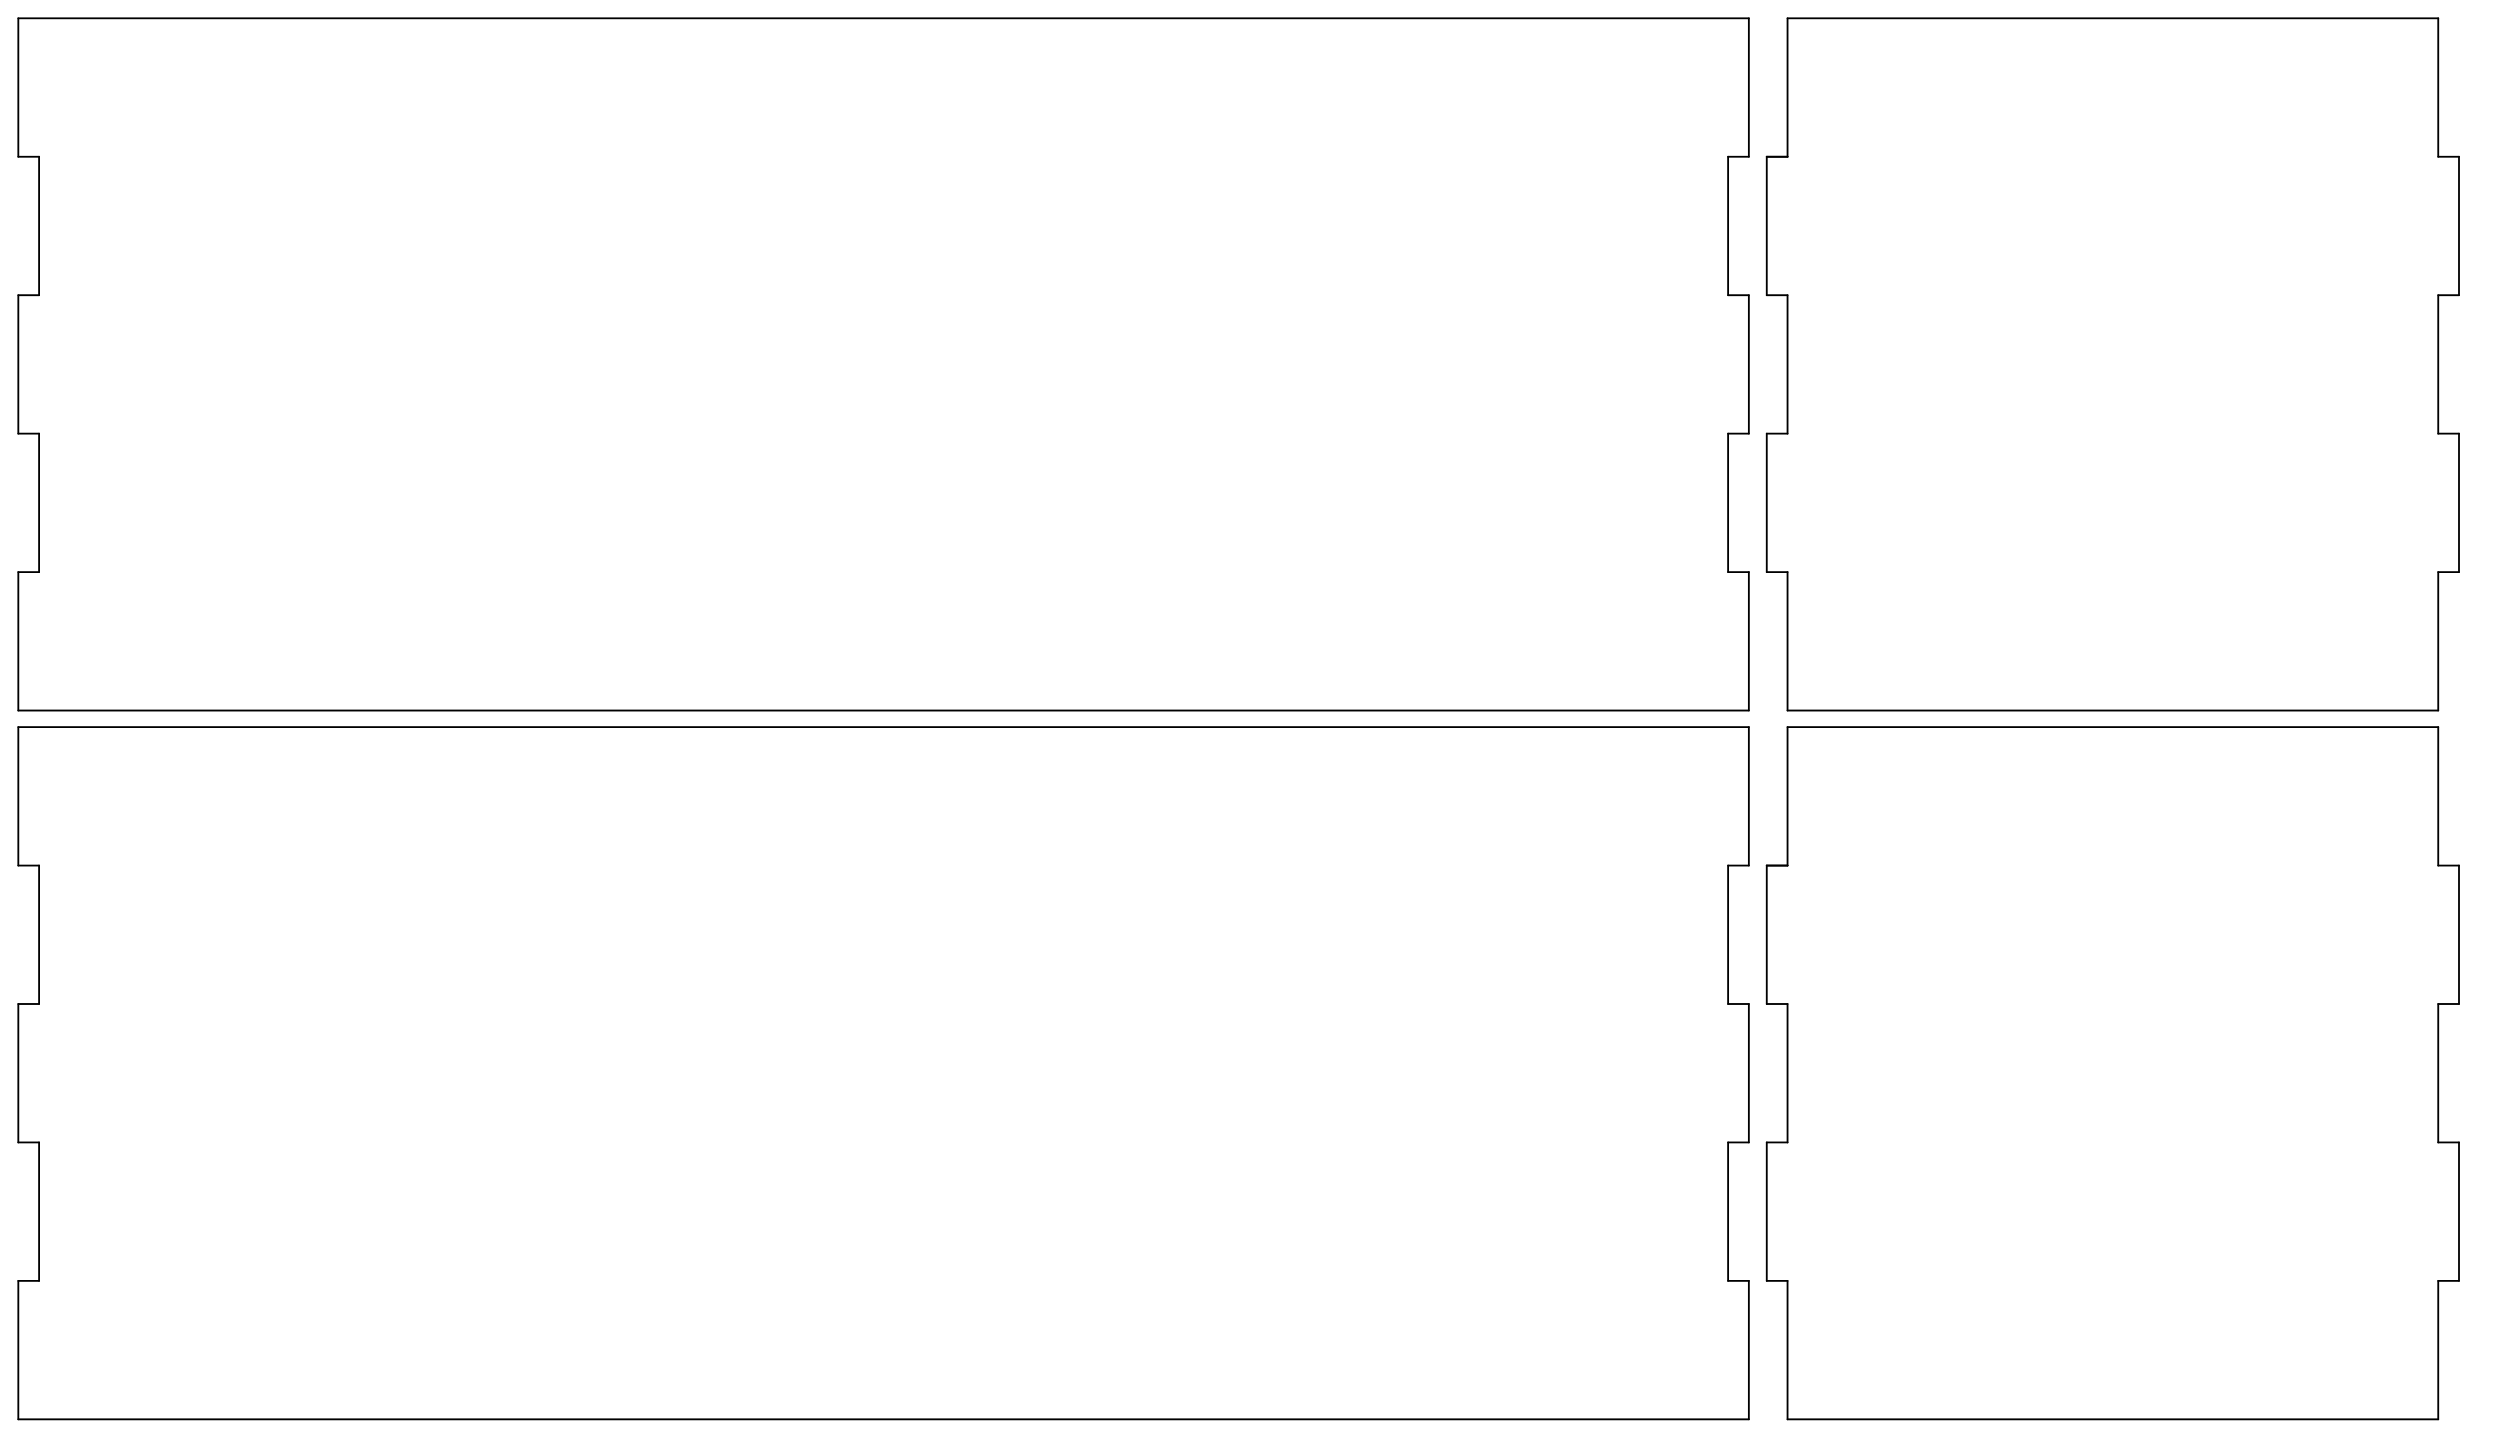
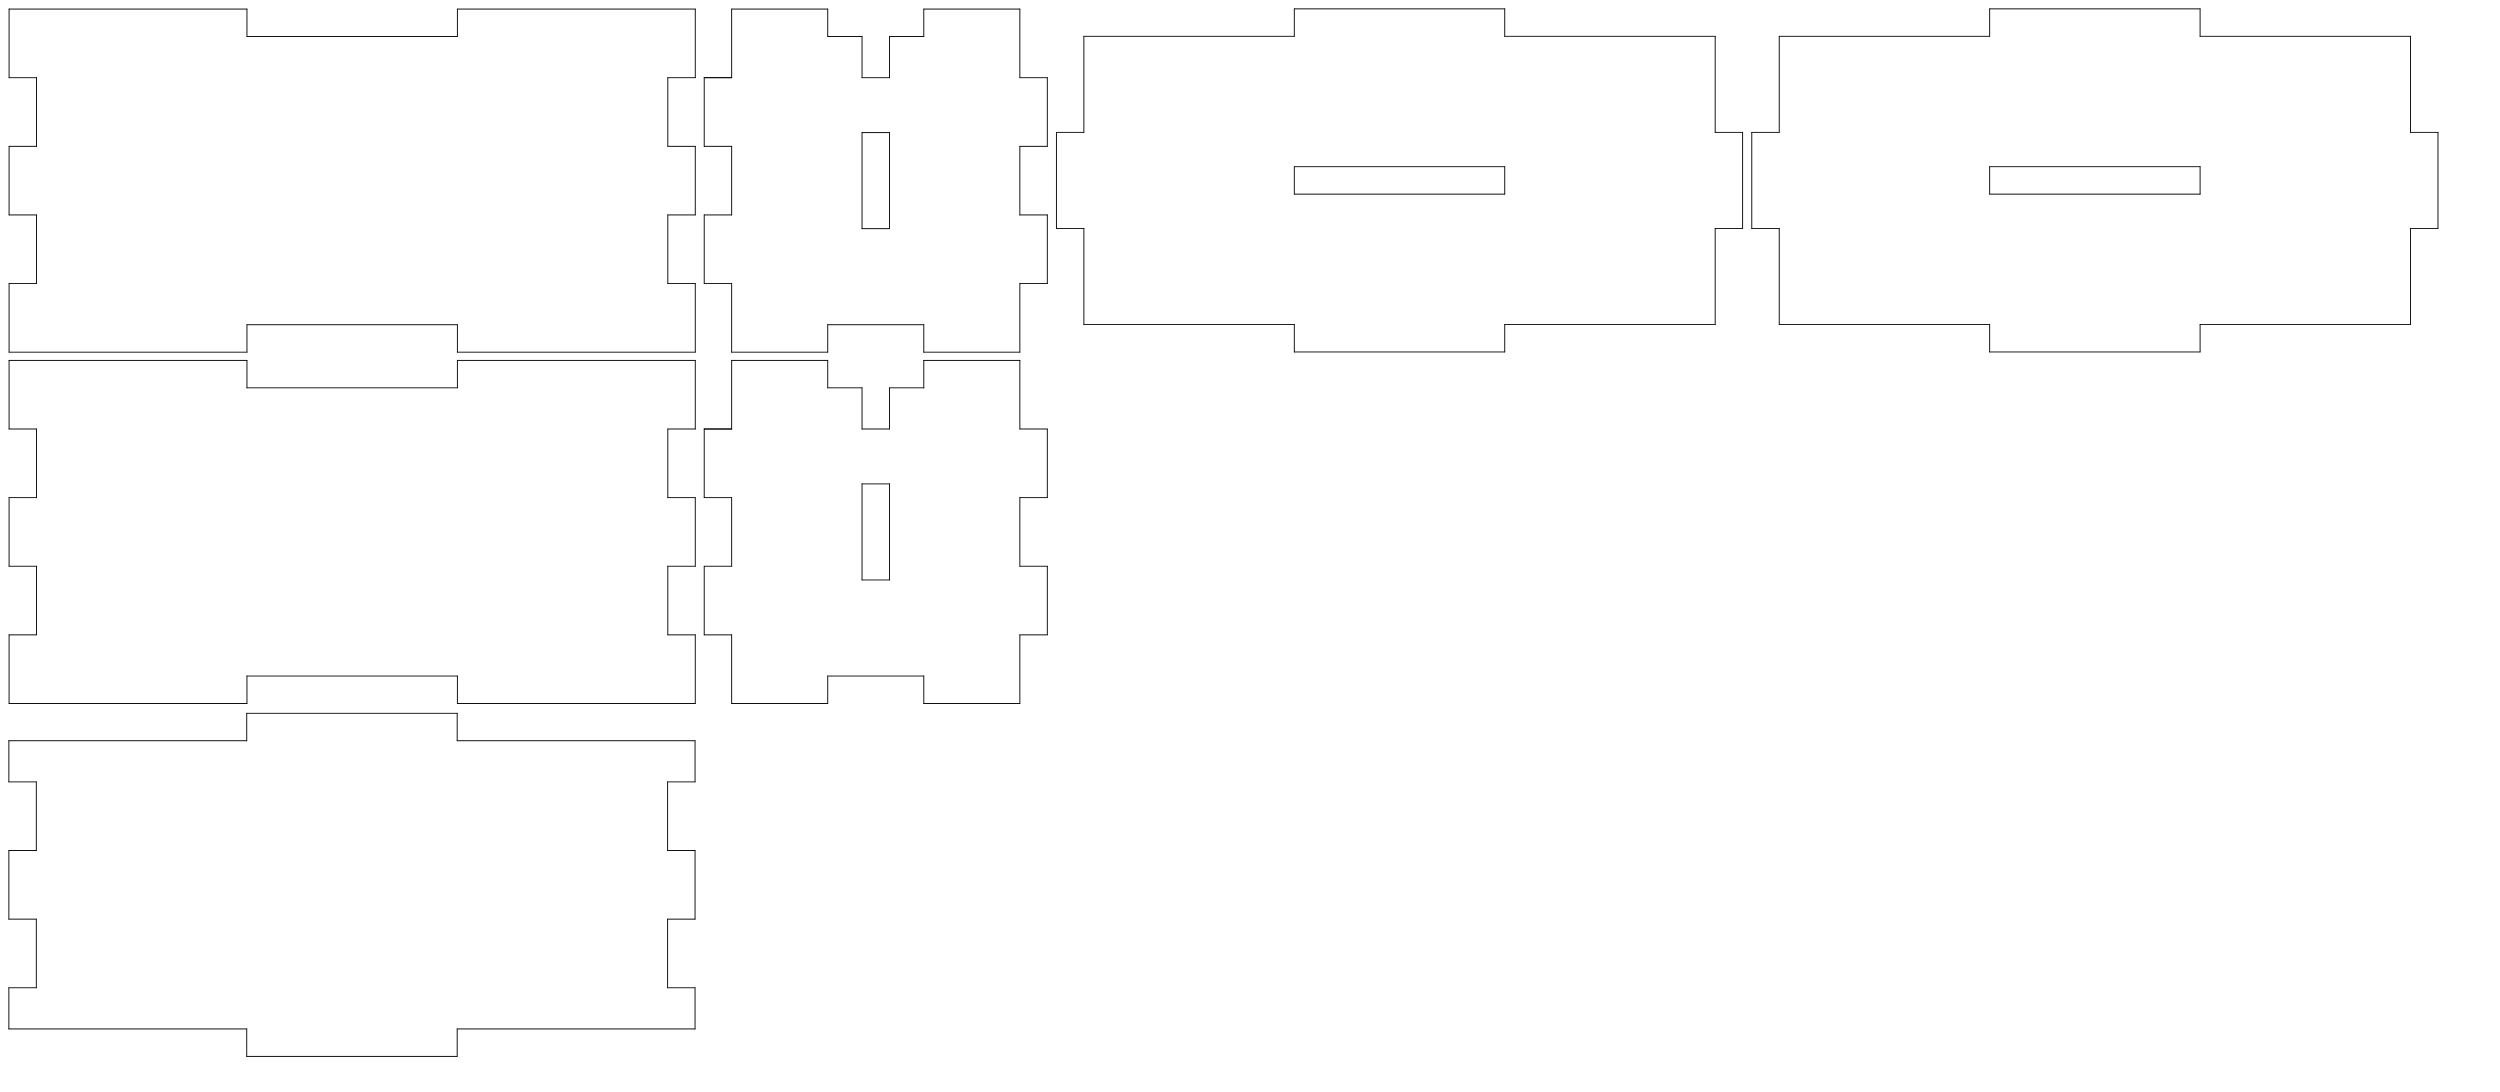
- <svg xmlns="http://www.w3.org/2000/svg" style="fill-opacity:1; color-rendering:auto; color-interpolation:auto; text-rendering:auto; stroke:black; stroke-linecap:square; stroke-miterlimit:10; shape-rendering:auto; stroke-opacity:1; fill:black; stroke-dasharray:none; font-weight:normal; stroke-width:1; font-family:'Dialog'; font-style:normal; stroke-linejoin:miter; font-size:12px; stroke-dashoffset:0; image-rendering:auto;" width="1365" height="785">
+ <svg xmlns="http://www.w3.org/2000/svg" style="fill-opacity:1; color-rendering:auto; color-interpolation:auto; text-rendering:auto; stroke:black; stroke-linecap:square; stroke-miterlimit:10; shape-rendering:auto; stroke-opacity:1; fill:black; stroke-dasharray:none; font-weight:normal; stroke-width:1; font-family:'Dialog'; font-style:normal; stroke-linejoin:miter; font-size:12px; stroke-dashoffset:0; image-rendering:auto;" width="2754" height="1202">
  <defs id="genericDefs" />
  <g>
    <g style="stroke-linecap:round;">
-       <line y2="10" style="fill:none;" x1="10" x2="954.882" y1="10" />
+       <line y2="10" style="fill:none;" x1="10" x2="272.047" y1="10" />
    </g>
    <g style="stroke-linecap:round;">
-       <line y2="85.591" style="fill:none;" x1="954.882" x2="954.882" y1="10" />
-       <line y2="85.591" style="fill:none;" x1="954.882" x2="943.543" y1="85.591" />
-       <line y2="161.181" style="fill:none;" x1="943.543" x2="943.543" y1="85.591" />
-       <line y2="161.181" style="fill:none;" x1="943.543" x2="954.882" y1="161.181" />
-       <line y2="236.772" style="fill:none;" x1="954.882" x2="954.882" y1="161.181" />
-       <line y2="236.772" style="fill:none;" x1="954.882" x2="943.543" y1="236.772" />
-       <line y2="312.362" style="fill:none;" x1="943.543" x2="943.543" y1="236.772" />
-       <line y2="312.362" style="fill:none;" x1="943.543" x2="954.882" y1="312.362" />
-       <line y2="387.953" style="fill:none;" x1="954.882" x2="954.882" y1="312.362" />
-       <line y2="387.953" style="fill:none;" x1="954.882" x2="10" y1="387.953" />
+       <line y2="40.236" style="fill:none;" x1="272.047" x2="272.047" y1="10" />
+       <line y2="40.236" style="fill:none;" x1="272.047" x2="503.858" y1="40.236" />
+       <line y2="10" style="fill:none;" x1="503.858" x2="503.858" y1="40.236" />
+       <line y2="10" style="fill:none;" x1="503.858" x2="765.906" y1="10" />
+       <line y2="85.591" style="fill:none;" x1="765.906" x2="765.906" y1="10" />
+       <line y2="85.591" style="fill:none;" x1="765.906" x2="735.669" y1="85.591" />
+       <line y2="161.181" style="fill:none;" x1="735.669" x2="735.669" y1="85.591" />
+       <line y2="161.181" style="fill:none;" x1="735.669" x2="765.906" y1="161.181" />
+       <line y2="236.772" style="fill:none;" x1="765.906" x2="765.906" y1="161.181" />
+       <line y2="236.772" style="fill:none;" x1="765.906" x2="735.669" y1="236.772" />
+       <line y2="312.362" style="fill:none;" x1="735.669" x2="735.669" y1="236.772" />
+       <line y2="312.362" style="fill:none;" x1="735.669" x2="765.906" y1="312.362" />
+       <line y2="387.953" style="fill:none;" x1="765.906" x2="765.906" y1="312.362" />
+       <line y2="387.953" style="fill:none;" x1="765.906" x2="503.858" y1="387.953" />
+       <line y2="357.717" style="fill:none;" x1="503.858" x2="503.858" y1="387.953" />
+       <line y2="357.717" style="fill:none;" x1="503.858" x2="272.047" y1="357.717" />
+       <line y2="387.953" style="fill:none;" x1="272.047" x2="272.047" y1="357.717" />
+       <line y2="387.953" style="fill:none;" x1="272.047" x2="10" y1="387.953" />
      <line y2="312.362" style="fill:none;" x1="10" x2="10" y1="387.953" />
-       <line y2="312.362" style="fill:none;" x1="10" x2="21.339" y1="312.362" />
-       <line y2="236.772" style="fill:none;" x1="21.339" x2="21.339" y1="312.362" />
-       <line y2="236.772" style="fill:none;" x1="21.339" x2="10" y1="236.772" />
+       <line y2="312.362" style="fill:none;" x1="10" x2="40.236" y1="312.362" />
+       <line y2="236.772" style="fill:none;" x1="40.236" x2="40.236" y1="312.362" />
+       <line y2="236.772" style="fill:none;" x1="40.236" x2="10" y1="236.772" />
      <line y2="161.181" style="fill:none;" x1="10" x2="10" y1="236.772" />
-       <line y2="161.181" style="fill:none;" x1="10" x2="21.339" y1="161.181" />
-       <line y2="85.591" style="fill:none;" x1="21.339" x2="21.339" y1="161.181" />
-       <line y2="85.591" style="fill:none;" x1="21.339" x2="10" y1="85.591" />
+       <line y2="161.181" style="fill:none;" x1="10" x2="40.236" y1="161.181" />
+       <line y2="85.591" style="fill:none;" x1="40.236" x2="40.236" y1="161.181" />
+       <line y2="85.591" style="fill:none;" x1="40.236" x2="10" y1="85.591" />
      <line y2="10" style="fill:none;" x1="10" x2="10" y1="85.591" />
-       <line y2="397" style="fill:none;" x1="10" x2="954.882" y1="397" />
-       <line y2="472.591" style="fill:none;" x1="954.882" x2="954.882" y1="397" />
-       <line y2="472.591" style="fill:none;" x1="954.882" x2="943.543" y1="472.591" />
-       <line y2="548.181" style="fill:none;" x1="943.543" x2="943.543" y1="472.591" />
-       <line y2="548.181" style="fill:none;" x1="943.543" x2="954.882" y1="548.181" />
-       <line y2="623.772" style="fill:none;" x1="954.882" x2="954.882" y1="548.181" />
-       <line y2="623.772" style="fill:none;" x1="954.882" x2="943.543" y1="623.772" />
-       <line y2="699.362" style="fill:none;" x1="943.543" x2="943.543" y1="623.772" />
-       <line y2="699.362" style="fill:none;" x1="943.543" x2="954.882" y1="699.362" />
-       <line y2="774.953" style="fill:none;" x1="954.882" x2="954.882" y1="699.362" />
-       <line y2="774.953" style="fill:none;" x1="954.882" x2="10" y1="774.953" />
+       <line y2="397" style="fill:none;" x1="10" x2="272.047" y1="397" />
+       <line y2="427.236" style="fill:none;" x1="272.047" x2="272.047" y1="397" />
+       <line y2="427.236" style="fill:none;" x1="272.047" x2="503.858" y1="427.236" />
+       <line y2="397" style="fill:none;" x1="503.858" x2="503.858" y1="427.236" />
+       <line y2="397" style="fill:none;" x1="503.858" x2="765.906" y1="397" />
+       <line y2="472.591" style="fill:none;" x1="765.906" x2="765.906" y1="397" />
+       <line y2="472.591" style="fill:none;" x1="765.906" x2="735.669" y1="472.591" />
+       <line y2="548.181" style="fill:none;" x1="735.669" x2="735.669" y1="472.591" />
+       <line y2="548.181" style="fill:none;" x1="735.669" x2="765.906" y1="548.181" />
+       <line y2="623.772" style="fill:none;" x1="765.906" x2="765.906" y1="548.181" />
+       <line y2="623.772" style="fill:none;" x1="765.906" x2="735.669" y1="623.772" />
+       <line y2="699.362" style="fill:none;" x1="735.669" x2="735.669" y1="623.772" />
+       <line y2="699.362" style="fill:none;" x1="735.669" x2="765.906" y1="699.362" />
+       <line y2="774.953" style="fill:none;" x1="765.906" x2="765.906" y1="699.362" />
+       <line y2="774.953" style="fill:none;" x1="765.906" x2="503.858" y1="774.953" />
+       <line y2="744.717" style="fill:none;" x1="503.858" x2="503.858" y1="774.953" />
+       <line y2="744.717" style="fill:none;" x1="503.858" x2="272.047" y1="744.717" />
+       <line y2="774.953" style="fill:none;" x1="272.047" x2="272.047" y1="744.717" />
+       <line y2="774.953" style="fill:none;" x1="272.047" x2="10" y1="774.953" />
      <line y2="699.362" style="fill:none;" x1="10" x2="10" y1="774.953" />
-       <line y2="699.362" style="fill:none;" x1="10" x2="21.339" y1="699.362" />
-       <line y2="623.772" style="fill:none;" x1="21.339" x2="21.339" y1="699.362" />
-       <line y2="623.772" style="fill:none;" x1="21.339" x2="10" y1="623.772" />
+       <line y2="699.362" style="fill:none;" x1="10" x2="40.236" y1="699.362" />
+       <line y2="623.772" style="fill:none;" x1="40.236" x2="40.236" y1="699.362" />
+       <line y2="623.772" style="fill:none;" x1="40.236" x2="10" y1="623.772" />
      <line y2="548.181" style="fill:none;" x1="10" x2="10" y1="623.772" />
-       <line y2="548.181" style="fill:none;" x1="10" x2="21.339" y1="548.181" />
-       <line y2="472.591" style="fill:none;" x1="21.339" x2="21.339" y1="548.181" />
-       <line y2="472.591" style="fill:none;" x1="21.339" x2="10" y1="472.591" />
+       <line y2="548.181" style="fill:none;" x1="10" x2="40.236" y1="548.181" />
+       <line y2="472.591" style="fill:none;" x1="40.236" x2="40.236" y1="548.181" />
+       <line y2="472.591" style="fill:none;" x1="40.236" x2="10" y1="472.591" />
      <line y2="397" style="fill:none;" x1="10" x2="10" y1="472.591" />
-       <line y2="10" style="fill:none;" x1="976" x2="1331.276" y1="10" />
-       <line y2="85.591" style="fill:none;" x1="1331.276" x2="1331.276" y1="10" />
-       <line y2="85.591" style="fill:none;" x1="1331.276" x2="1342.614" y1="85.591" />
-       <line y2="161.181" style="fill:none;" x1="1342.614" x2="1342.614" y1="85.591" />
-       <line y2="161.181" style="fill:none;" x1="1342.614" x2="1331.276" y1="161.181" />
-       <line y2="236.772" style="fill:none;" x1="1331.276" x2="1331.276" y1="161.181" />
-       <line y2="236.772" style="fill:none;" x1="1331.276" x2="1342.614" y1="236.772" />
-       <line y2="312.362" style="fill:none;" x1="1342.614" x2="1342.614" y1="236.772" />
-       <line y2="312.362" style="fill:none;" x1="1342.614" x2="1331.276" y1="312.362" />
-       <line y2="387.953" style="fill:none;" x1="1331.276" x2="1331.276" y1="312.362" />
-       <line y2="387.953" style="fill:none;" x1="1331.276" x2="976" y1="387.953" />
-       <line y2="312.362" style="fill:none;" x1="976" x2="976" y1="387.953" />
-       <line y2="312.362" style="fill:none;" x1="976" x2="964.661" y1="312.362" />
-       <line y2="236.772" style="fill:none;" x1="964.661" x2="964.661" y1="312.362" />
-       <line y2="236.772" style="fill:none;" x1="964.661" x2="976" y1="236.772" />
-       <line y2="161.181" style="fill:none;" x1="976" x2="976" y1="236.772" />
-       <line y2="161.181" style="fill:none;" x1="976" x2="964.661" y1="161.181" />
-       <line y2="85.591" style="fill:none;" x1="964.661" x2="964.661" y1="161.181" />
-       <line y2="85.591" style="fill:none;" x1="964.661" x2="976" y1="85.591" />
-       <line y2="85.591" style="fill:none;" x1="964.661" x2="976" y1="85.591" />
-       <line y2="10" style="fill:none;" x1="976" x2="976" y1="85.591" />
-       <line y2="397" style="fill:none;" x1="976" x2="1331.276" y1="397" />
-       <line y2="472.591" style="fill:none;" x1="1331.276" x2="1331.276" y1="397" />
-       <line y2="472.591" style="fill:none;" x1="1331.276" x2="1342.614" y1="472.591" />
-       <line y2="548.181" style="fill:none;" x1="1342.614" x2="1342.614" y1="472.591" />
-       <line y2="548.181" style="fill:none;" x1="1342.614" x2="1331.276" y1="548.181" />
-       <line y2="623.772" style="fill:none;" x1="1331.276" x2="1331.276" y1="548.181" />
-       <line y2="623.772" style="fill:none;" x1="1331.276" x2="1342.614" y1="623.772" />
-       <line y2="699.362" style="fill:none;" x1="1342.614" x2="1342.614" y1="623.772" />
-       <line y2="699.362" style="fill:none;" x1="1342.614" x2="1331.276" y1="699.362" />
-       <line y2="774.953" style="fill:none;" x1="1331.276" x2="1331.276" y1="699.362" />
-       <line y2="774.953" style="fill:none;" x1="1331.276" x2="976" y1="774.953" />
-       <line y2="699.362" style="fill:none;" x1="976" x2="976" y1="774.953" />
-       <line y2="699.362" style="fill:none;" x1="976" x2="964.661" y1="699.362" />
-       <line y2="623.772" style="fill:none;" x1="964.661" x2="964.661" y1="699.362" />
-       <line y2="623.772" style="fill:none;" x1="964.661" x2="976" y1="623.772" />
-       <line y2="548.181" style="fill:none;" x1="976" x2="976" y1="623.772" />
-       <line y2="548.181" style="fill:none;" x1="976" x2="964.661" y1="548.181" />
-       <line y2="472.591" style="fill:none;" x1="964.661" x2="964.661" y1="548.181" />
-       <line y2="472.591" style="fill:none;" x1="964.661" x2="976" y1="472.591" />
-       <line y2="472.591" style="fill:none;" x1="964.661" x2="976" y1="472.591" />
-       <line y2="397" style="fill:none;" x1="976" x2="976" y1="472.591" />
+       <line y2="10" style="fill:none;" x1="806" x2="911.827" y1="10" />
+       <line y2="40.236" style="fill:none;" x1="911.827" x2="911.827" y1="10" />
+       <line y2="40.236" style="fill:none;" x1="911.827" x2="949.622" y1="40.236" />
+       <line y2="85.591" style="fill:none;" x1="949.622" x2="949.622" y1="40.236" />
+       <line y2="85.591" style="fill:none;" x1="949.622" x2="979.858" y1="85.591" />
+       <line y2="40.236" style="fill:none;" x1="979.858" x2="979.858" y1="85.591" />
+       <line y2="40.236" style="fill:none;" x1="979.858" x2="1017.654" y1="40.236" />
+       <line y2="10" style="fill:none;" x1="1017.654" x2="1017.654" y1="40.236" />
+       <line y2="10" style="fill:none;" x1="1017.654" x2="1123.48" y1="10" />
+       <line y2="85.591" style="fill:none;" x1="1123.48" x2="1123.48" y1="10" />
+       <line y2="85.591" style="fill:none;" x1="1123.48" x2="1153.717" y1="85.591" />
+       <line y2="161.181" style="fill:none;" x1="1153.717" x2="1153.717" y1="85.591" />
+       <line y2="161.181" style="fill:none;" x1="1153.717" x2="1123.48" y1="161.181" />
+       <line y2="236.772" style="fill:none;" x1="1123.48" x2="1123.48" y1="161.181" />
+       <line y2="236.772" style="fill:none;" x1="1123.48" x2="1153.717" y1="236.772" />
+       <line y2="312.362" style="fill:none;" x1="1153.717" x2="1153.717" y1="236.772" />
+       <line y2="312.362" style="fill:none;" x1="1153.717" x2="1123.48" y1="312.362" />
+       <line y2="387.953" style="fill:none;" x1="1123.48" x2="1123.48" y1="312.362" />
+       <line y2="387.953" style="fill:none;" x1="1123.48" x2="1017.654" y1="387.953" />
+       <line y2="357.717" style="fill:none;" x1="1017.654" x2="1017.654" y1="387.953" />
+       <line y2="357.717" style="fill:none;" x1="1017.654" x2="911.827" y1="357.717" />
+       <line y2="387.953" style="fill:none;" x1="911.827" x2="911.827" y1="357.717" />
+       <line y2="387.953" style="fill:none;" x1="911.827" x2="806" y1="387.953" />
+       <line y2="312.362" style="fill:none;" x1="806" x2="806" y1="387.953" />
+       <line y2="312.362" style="fill:none;" x1="806" x2="775.764" y1="312.362" />
+       <line y2="236.772" style="fill:none;" x1="775.764" x2="775.764" y1="312.362" />
+       <line y2="236.772" style="fill:none;" x1="775.764" x2="806" y1="236.772" />
+       <line y2="161.181" style="fill:none;" x1="806" x2="806" y1="236.772" />
+       <line y2="161.181" style="fill:none;" x1="806" x2="775.764" y1="161.181" />
+       <line y2="85.591" style="fill:none;" x1="775.764" x2="775.764" y1="161.181" />
+       <line y2="85.591" style="fill:none;" x1="775.764" x2="806" y1="85.591" />
+       <line y2="146.063" style="fill:none;" x1="949.622" x2="979.858" y1="146.063" />
+       <line y2="251.89" style="fill:none;" x1="979.858" x2="979.858" y1="146.063" />
+       <line y2="251.89" style="fill:none;" x1="979.858" x2="949.622" y1="251.89" />
+       <line y2="146.063" style="fill:none;" x1="949.622" x2="949.622" y1="251.89" />
+       <line y2="85.591" style="fill:none;" x1="775.764" x2="806" y1="85.591" />
+       <line y2="10" style="fill:none;" x1="806" x2="806" y1="85.591" />
+       <line y2="397" style="fill:none;" x1="806" x2="911.827" y1="397" />
+       <line y2="427.236" style="fill:none;" x1="911.827" x2="911.827" y1="397" />
+       <line y2="427.236" style="fill:none;" x1="911.827" x2="949.622" y1="427.236" />
+       <line y2="472.591" style="fill:none;" x1="949.622" x2="949.622" y1="427.236" />
+       <line y2="472.591" style="fill:none;" x1="949.622" x2="979.858" y1="472.591" />
+       <line y2="427.236" style="fill:none;" x1="979.858" x2="979.858" y1="472.591" />
+       <line y2="427.236" style="fill:none;" x1="979.858" x2="1017.654" y1="427.236" />
+       <line y2="397" style="fill:none;" x1="1017.654" x2="1017.654" y1="427.236" />
+       <line y2="397" style="fill:none;" x1="1017.654" x2="1123.48" y1="397" />
+       <line y2="472.591" style="fill:none;" x1="1123.48" x2="1123.48" y1="397" />
+       <line y2="472.591" style="fill:none;" x1="1123.48" x2="1153.717" y1="472.591" />
+       <line y2="548.181" style="fill:none;" x1="1153.717" x2="1153.717" y1="472.591" />
+       <line y2="548.181" style="fill:none;" x1="1153.717" x2="1123.48" y1="548.181" />
+       <line y2="623.772" style="fill:none;" x1="1123.48" x2="1123.48" y1="548.181" />
+       <line y2="623.772" style="fill:none;" x1="1123.48" x2="1153.717" y1="623.772" />
+       <line y2="699.362" style="fill:none;" x1="1153.717" x2="1153.717" y1="623.772" />
+       <line y2="699.362" style="fill:none;" x1="1153.717" x2="1123.48" y1="699.362" />
+       <line y2="774.953" style="fill:none;" x1="1123.48" x2="1123.48" y1="699.362" />
+       <line y2="774.953" style="fill:none;" x1="1123.48" x2="1017.654" y1="774.953" />
+       <line y2="744.717" style="fill:none;" x1="1017.654" x2="1017.654" y1="774.953" />
+       <line y2="744.717" style="fill:none;" x1="1017.654" x2="911.827" y1="744.717" />
+       <line y2="774.953" style="fill:none;" x1="911.827" x2="911.827" y1="744.717" />
+       <line y2="774.953" style="fill:none;" x1="911.827" x2="806" y1="774.953" />
+       <line y2="699.362" style="fill:none;" x1="806" x2="806" y1="774.953" />
+       <line y2="699.362" style="fill:none;" x1="806" x2="775.764" y1="699.362" />
+       <line y2="623.772" style="fill:none;" x1="775.764" x2="775.764" y1="699.362" />
+       <line y2="623.772" style="fill:none;" x1="775.764" x2="806" y1="623.772" />
+       <line y2="548.181" style="fill:none;" x1="806" x2="806" y1="623.772" />
+       <line y2="548.181" style="fill:none;" x1="806" x2="775.764" y1="548.181" />
+       <line y2="472.591" style="fill:none;" x1="775.764" x2="775.764" y1="548.181" />
+       <line y2="472.591" style="fill:none;" x1="775.764" x2="806" y1="472.591" />
+       <line y2="533.063" style="fill:none;" x1="949.622" x2="979.858" y1="533.063" />
+       <line y2="638.89" style="fill:none;" x1="979.858" x2="979.858" y1="533.063" />
+       <line y2="638.89" style="fill:none;" x1="979.858" x2="949.622" y1="638.89" />
+       <line y2="533.063" style="fill:none;" x1="949.622" x2="949.622" y1="638.89" />
+       <line y2="472.591" style="fill:none;" x1="775.764" x2="806" y1="472.591" />
+       <line y2="397" style="fill:none;" x1="806" x2="806" y1="472.591" />
+       <line y2="40" style="fill:none;" x1="1194" x2="1425.811" y1="40" />
+       <line y2="9.764" style="fill:none;" x1="1425.811" x2="1425.811" y1="40" />
+       <line y2="9.764" style="fill:none;" x1="1425.811" x2="1657.622" y1="9.764" />
+       <line y2="40" style="fill:none;" x1="1657.622" x2="1657.622" y1="9.764" />
+       <line y2="40" style="fill:none;" x1="1657.622" x2="1889.433" y1="40" />
+       <line y2="145.827" style="fill:none;" x1="1889.433" x2="1889.433" y1="40" />
+       <line y2="145.827" style="fill:none;" x1="1889.433" x2="1919.669" y1="145.827" />
+       <line y2="251.654" style="fill:none;" x1="1919.669" x2="1919.669" y1="145.827" />
+       <line y2="251.654" style="fill:none;" x1="1919.669" x2="1889.433" y1="251.654" />
+       <line y2="357.48" style="fill:none;" x1="1889.433" x2="1889.433" y1="251.654" />
+       <line y2="357.48" style="fill:none;" x1="1889.433" x2="1657.622" y1="357.48" />
+       <line y2="387.717" style="fill:none;" x1="1657.622" x2="1657.622" y1="357.48" />
+       <line y2="387.717" style="fill:none;" x1="1657.622" x2="1425.811" y1="387.717" />
+       <line y2="357.48" style="fill:none;" x1="1425.811" x2="1425.811" y1="387.717" />
+       <line y2="357.48" style="fill:none;" x1="1425.811" x2="1194" y1="357.48" />
+       <line y2="251.654" style="fill:none;" x1="1194" x2="1194" y1="357.48" />
+       <line y2="251.654" style="fill:none;" x1="1194" x2="1163.764" y1="251.654" />
+       <line y2="145.827" style="fill:none;" x1="1163.764" x2="1163.764" y1="251.654" />
+       <line y2="145.827" style="fill:none;" x1="1163.764" x2="1194" y1="145.827" />
+       <line y2="40" style="fill:none;" x1="1194" x2="1194" y1="145.827" />
+       <line y2="183.622" style="fill:none;" x1="1425.811" x2="1657.622" y1="183.622" />
+       <line y2="213.858" style="fill:none;" x1="1657.622" x2="1657.622" y1="183.622" />
+       <line y2="213.858" style="fill:none;" x1="1657.622" x2="1425.811" y1="213.858" />
+       <line y2="183.622" style="fill:none;" x1="1425.811" x2="1425.811" y1="213.858" />
+       <line y2="40" style="fill:none;" x1="1960" x2="2191.811" y1="40" />
+       <line y2="9.764" style="fill:none;" x1="2191.811" x2="2191.811" y1="40" />
+       <line y2="9.764" style="fill:none;" x1="2191.811" x2="2423.622" y1="9.764" />
+       <line y2="40" style="fill:none;" x1="2423.622" x2="2423.622" y1="9.764" />
+       <line y2="40" style="fill:none;" x1="2423.622" x2="2655.433" y1="40" />
+       <line y2="145.827" style="fill:none;" x1="2655.433" x2="2655.433" y1="40" />
+       <line y2="145.827" style="fill:none;" x1="2655.433" x2="2685.669" y1="145.827" />
+       <line y2="251.654" style="fill:none;" x1="2685.669" x2="2685.669" y1="145.827" />
+       <line y2="251.654" style="fill:none;" x1="2685.669" x2="2655.433" y1="251.654" />
+       <line y2="357.48" style="fill:none;" x1="2655.433" x2="2655.433" y1="251.654" />
+       <line y2="357.48" style="fill:none;" x1="2655.433" x2="2423.622" y1="357.48" />
+       <line y2="387.717" style="fill:none;" x1="2423.622" x2="2423.622" y1="357.48" />
+       <line y2="387.717" style="fill:none;" x1="2423.622" x2="2191.811" y1="387.717" />
+       <line y2="357.48" style="fill:none;" x1="2191.811" x2="2191.811" y1="387.717" />
+       <line y2="357.48" style="fill:none;" x1="2191.811" x2="1960" y1="357.48" />
+       <line y2="251.654" style="fill:none;" x1="1960" x2="1960" y1="357.48" />
+       <line y2="251.654" style="fill:none;" x1="1960" x2="1929.764" y1="251.654" />
+       <line y2="145.827" style="fill:none;" x1="1929.764" x2="1929.764" y1="251.654" />
+       <line y2="145.827" style="fill:none;" x1="1929.764" x2="1960" y1="145.827" />
+       <line y2="40" style="fill:none;" x1="1960" x2="1960" y1="145.827" />
+       <line y2="183.622" style="fill:none;" x1="2191.811" x2="2423.622" y1="183.622" />
+       <line y2="213.858" style="fill:none;" x1="2423.622" x2="2423.622" y1="183.622" />
+       <line y2="213.858" style="fill:none;" x1="2423.622" x2="2191.811" y1="213.858" />
+       <line y2="183.622" style="fill:none;" x1="2191.811" x2="2191.811" y1="213.858" />
+       <line y2="816" style="fill:none;" x1="9.764" x2="271.811" y1="816" />
+       <line y2="785.764" style="fill:none;" x1="271.811" x2="271.811" y1="816" />
+       <line y2="785.764" style="fill:none;" x1="271.811" x2="503.622" y1="785.764" />
+       <line y2="816" style="fill:none;" x1="503.622" x2="503.622" y1="785.764" />
+       <line y2="816" style="fill:none;" x1="503.622" x2="765.669" y1="816" />
+       <line y2="861.354" style="fill:none;" x1="765.669" x2="765.669" y1="816" />
+       <line y2="861.354" style="fill:none;" x1="765.669" x2="735.433" y1="861.354" />
+       <line y2="936.945" style="fill:none;" x1="735.433" x2="735.433" y1="861.354" />
+       <line y2="936.945" style="fill:none;" x1="735.433" x2="765.669" y1="936.945" />
+       <line y2="1012.535" style="fill:none;" x1="765.669" x2="765.669" y1="936.945" />
+       <line y2="1012.535" style="fill:none;" x1="765.669" x2="735.433" y1="1012.535" />
+       <line y2="1088.126" style="fill:none;" x1="735.433" x2="735.433" y1="1012.535" />
+       <line y2="1088.126" style="fill:none;" x1="735.433" x2="765.669" y1="1088.126" />
+       <line y2="1133.48" style="fill:none;" x1="765.669" x2="765.669" y1="1088.126" />
+       <line y2="1133.48" style="fill:none;" x1="765.669" x2="503.622" y1="1133.48" />
+       <line y2="1163.717" style="fill:none;" x1="503.622" x2="503.622" y1="1133.48" />
+       <line y2="1163.717" style="fill:none;" x1="503.622" x2="271.811" y1="1163.717" />
+       <line y2="1133.48" style="fill:none;" x1="271.811" x2="271.811" y1="1163.717" />
+       <line y2="1133.48" style="fill:none;" x1="271.811" x2="9.764" y1="1133.48" />
+       <line y2="1088.126" style="fill:none;" x1="9.764" x2="9.764" y1="1133.48" />
+       <line y2="1088.126" style="fill:none;" x1="9.764" x2="40" y1="1088.126" />
+       <line y2="1012.535" style="fill:none;" x1="40" x2="40" y1="1088.126" />
+       <line y2="1012.535" style="fill:none;" x1="40" x2="9.764" y1="1012.535" />
+       <line y2="936.945" style="fill:none;" x1="9.764" x2="9.764" y1="1012.535" />
+       <line y2="936.945" style="fill:none;" x1="9.764" x2="40" y1="936.945" />
+       <line y2="861.354" style="fill:none;" x1="40" x2="40" y1="936.945" />
+       <line y2="861.354" style="fill:none;" x1="40" x2="9.764" y1="861.354" />
+       <line y2="816" style="fill:none;" x1="9.764" x2="9.764" y1="861.354" />
    </g>
  </g>
</svg>
